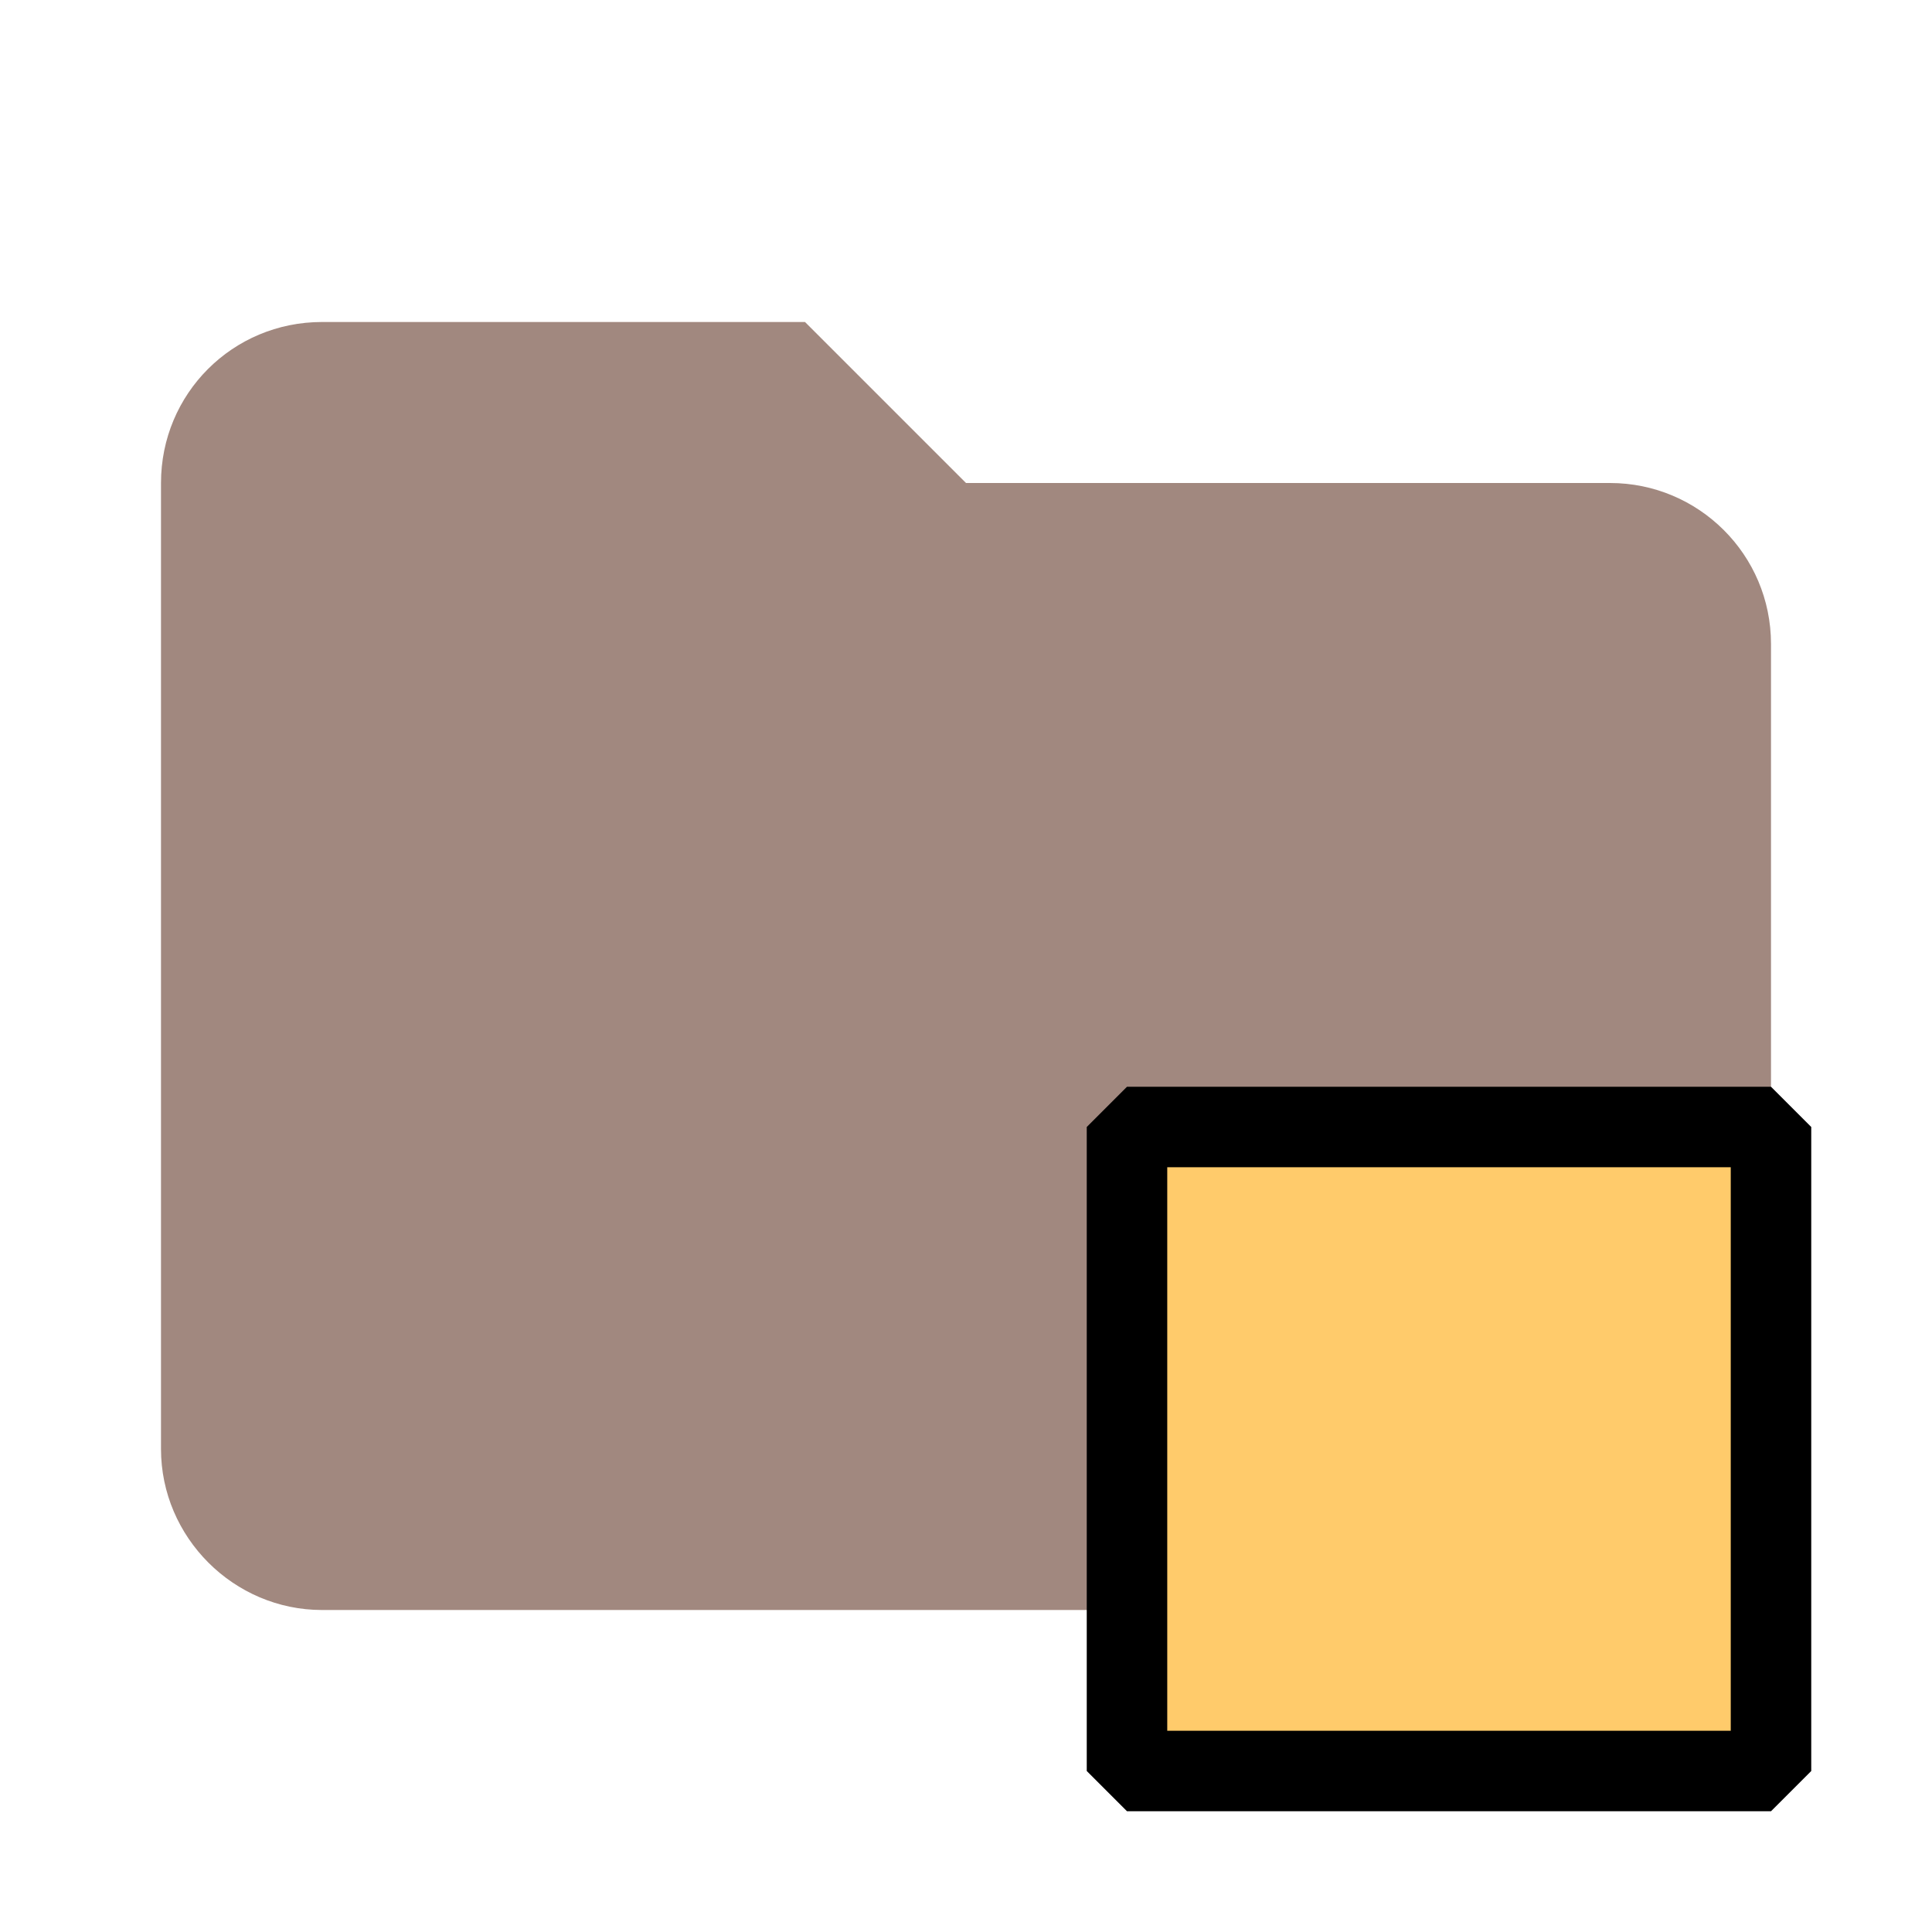
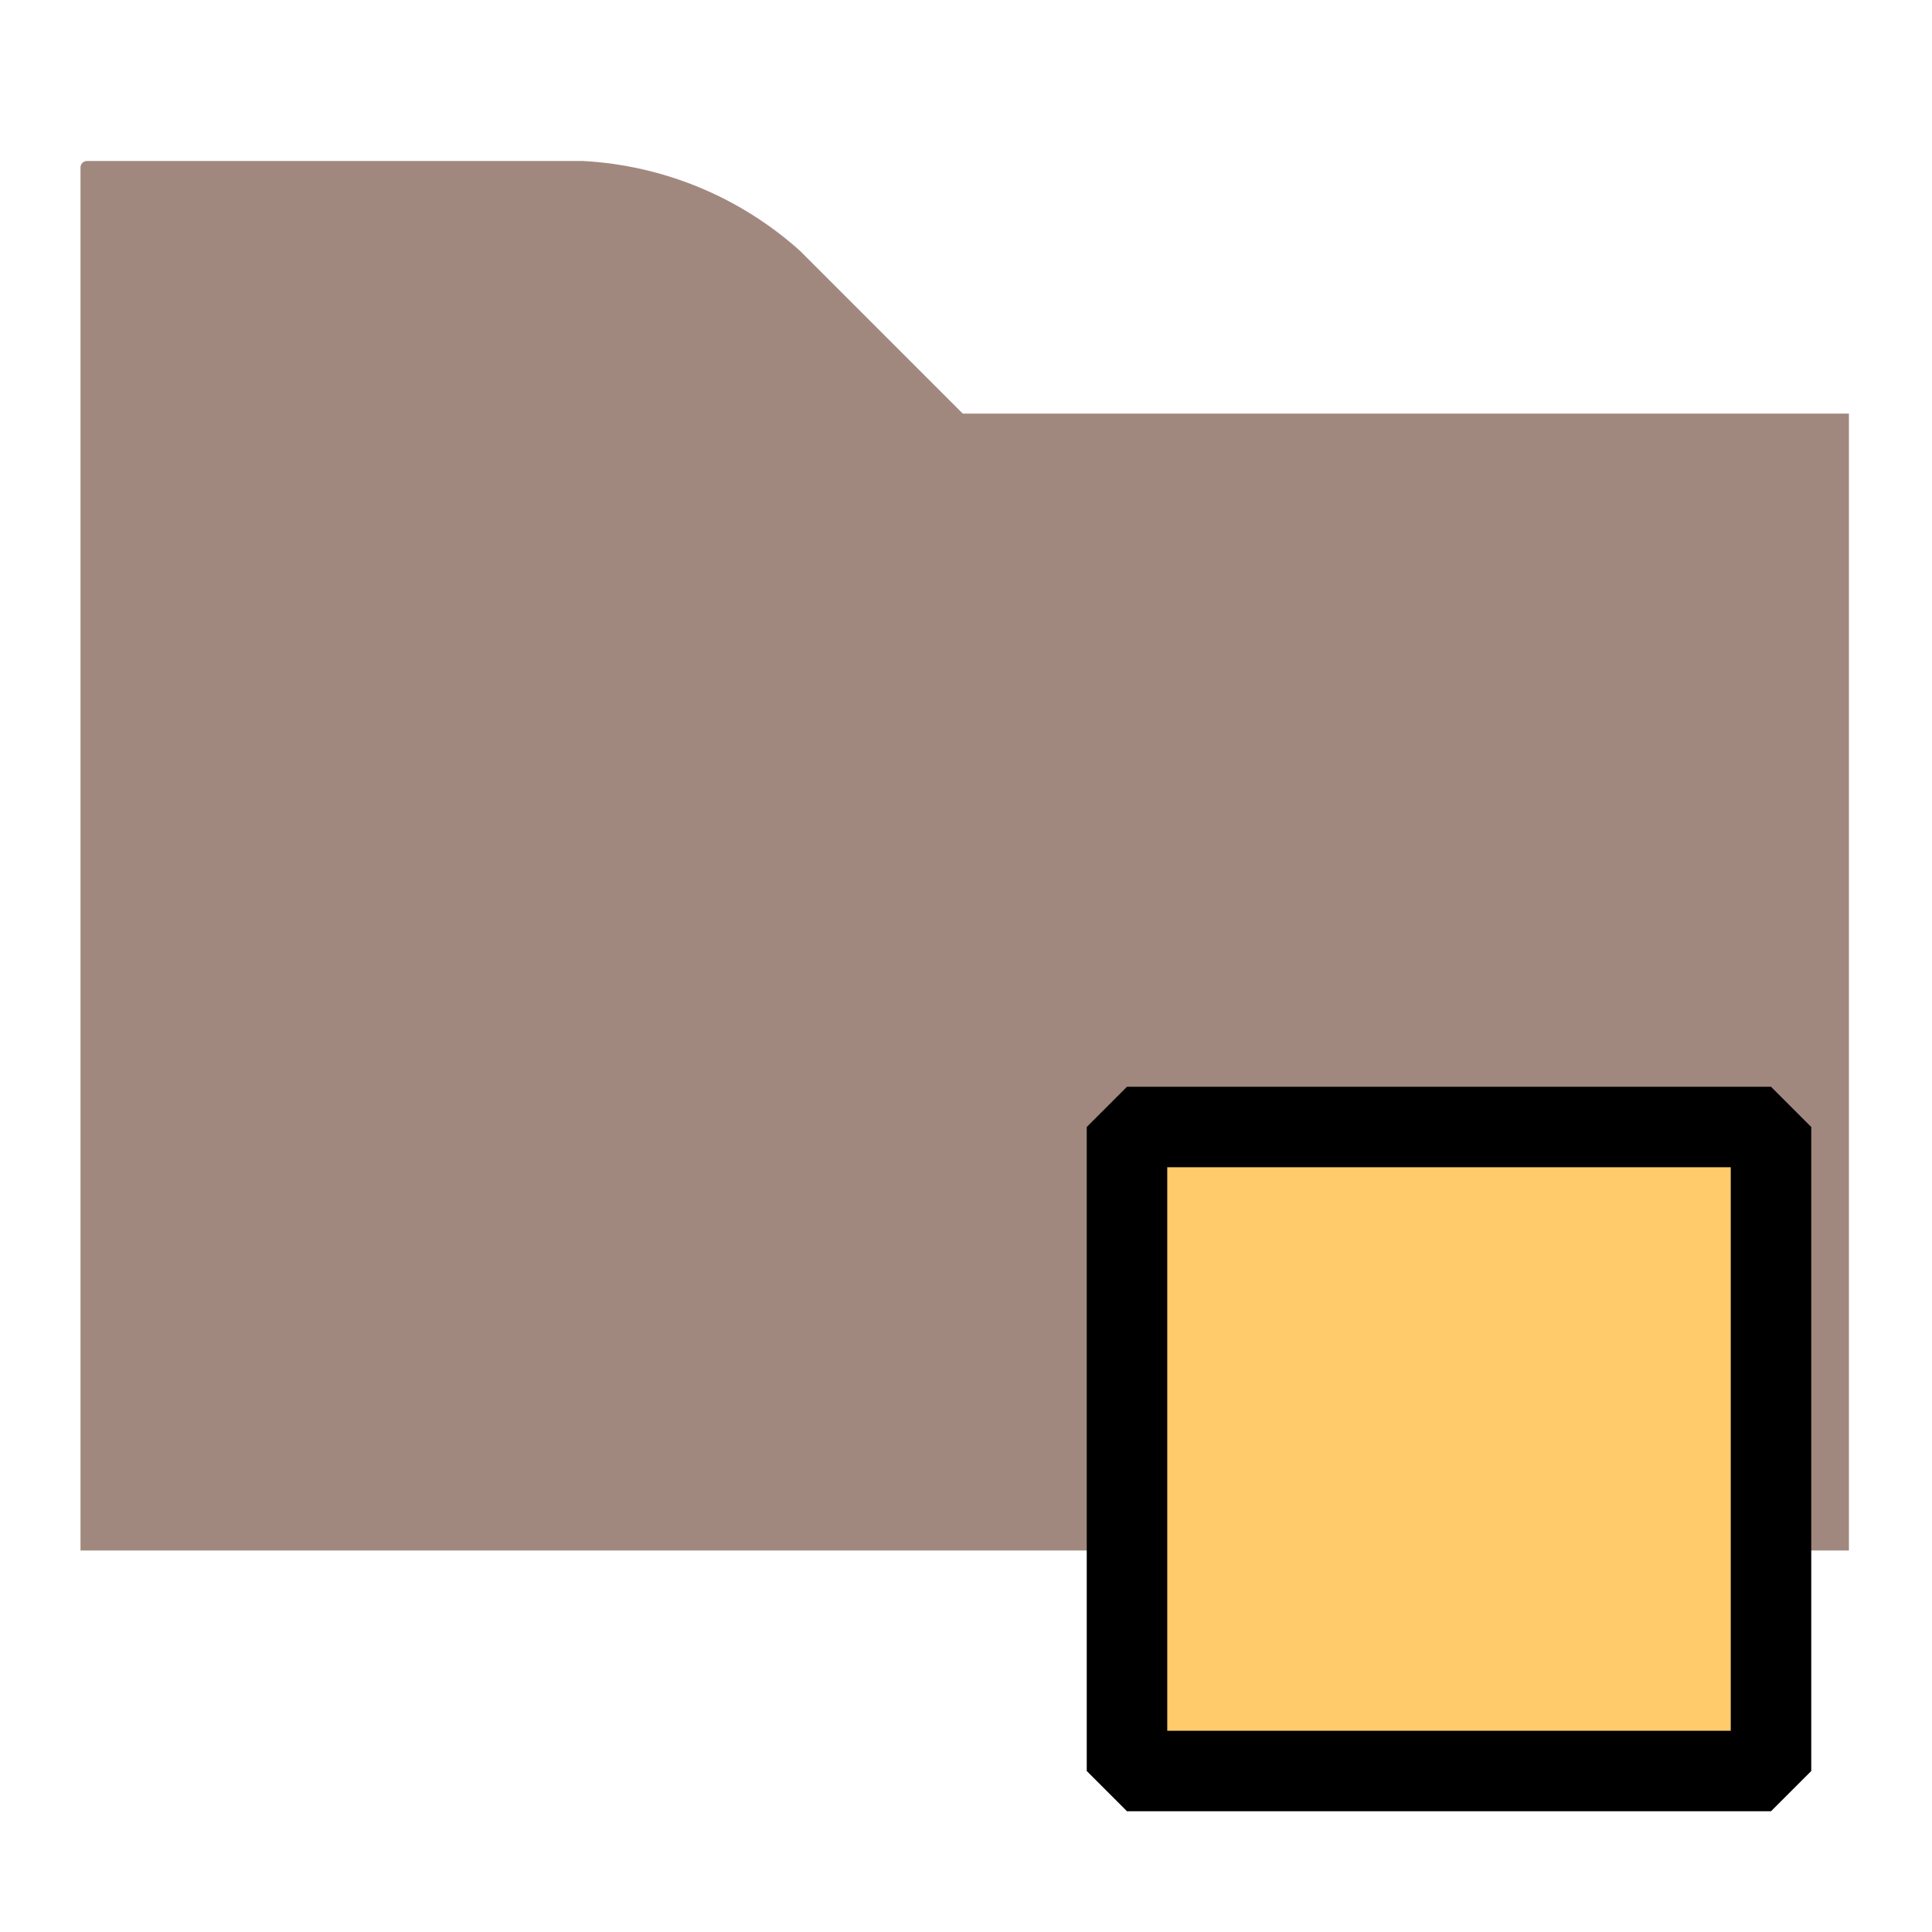
<svg xmlns="http://www.w3.org/2000/svg" clip-rule="evenodd" fill-rule="evenodd" stroke-linejoin="round" stroke-miterlimit="1.414" version="1.1" viewBox="0 0 24 24" width="16px" height="16px" xml:space="preserve">
-   <path fill="#A1887F" d="m10 4h-6c-1.11 0-2 0.89-2 2v12c0 1.097 0.903 2 2 2h16c1.097 0 2-0.903 2-2v-10c0-1.11-0.9-2-2-2h-8l-2-2z" fill-rule="nonzero" />
+   <path fill="#A1887F" d="M 1,19.261 H 22.968 V 5.138 H 11.96 L 9.938,3.116 C 9.194,2.448 8.243,2.054 7.243,2 H 1.08 C 1.036,2 1,2.036 1,2.08 Z" fill-rule="nonzero" />
  <rect width="8px" height="8px" fill="#FFCB6B" stroke="#000000" stroke-width="1px" stroke-linecap="round" stroke-linejoin="bevel" x="14px" y="14px" />
</svg>
